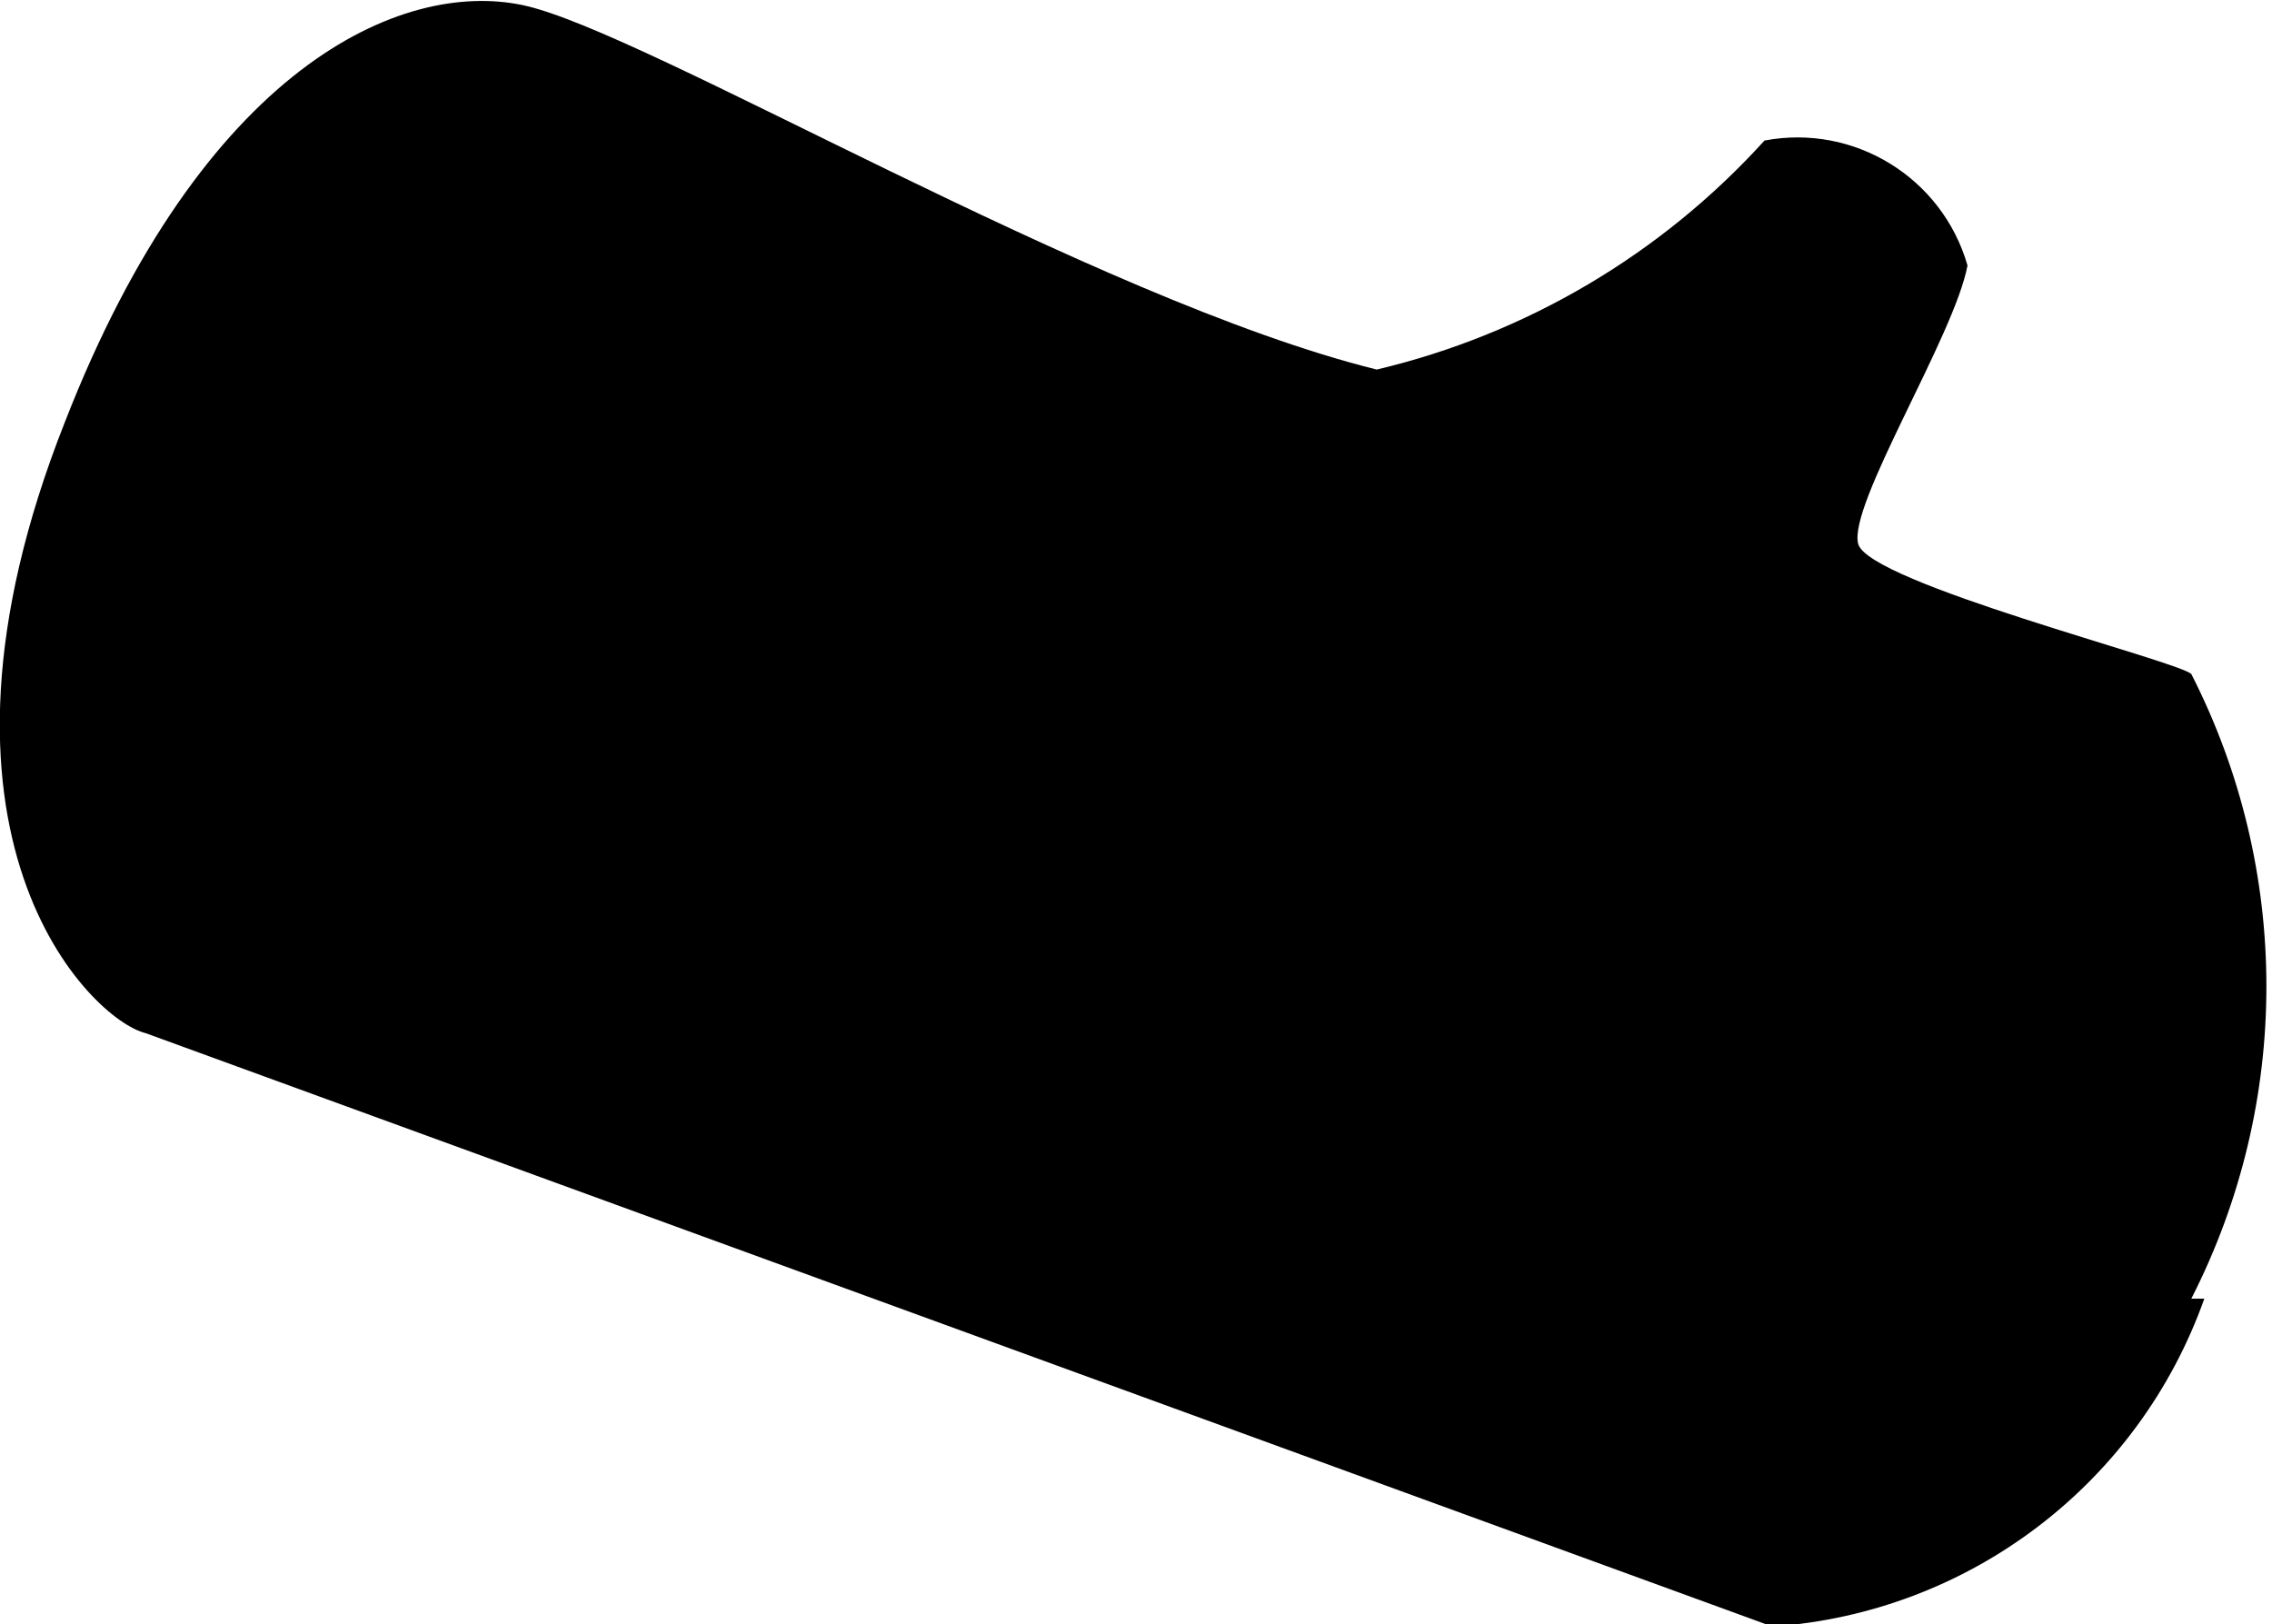
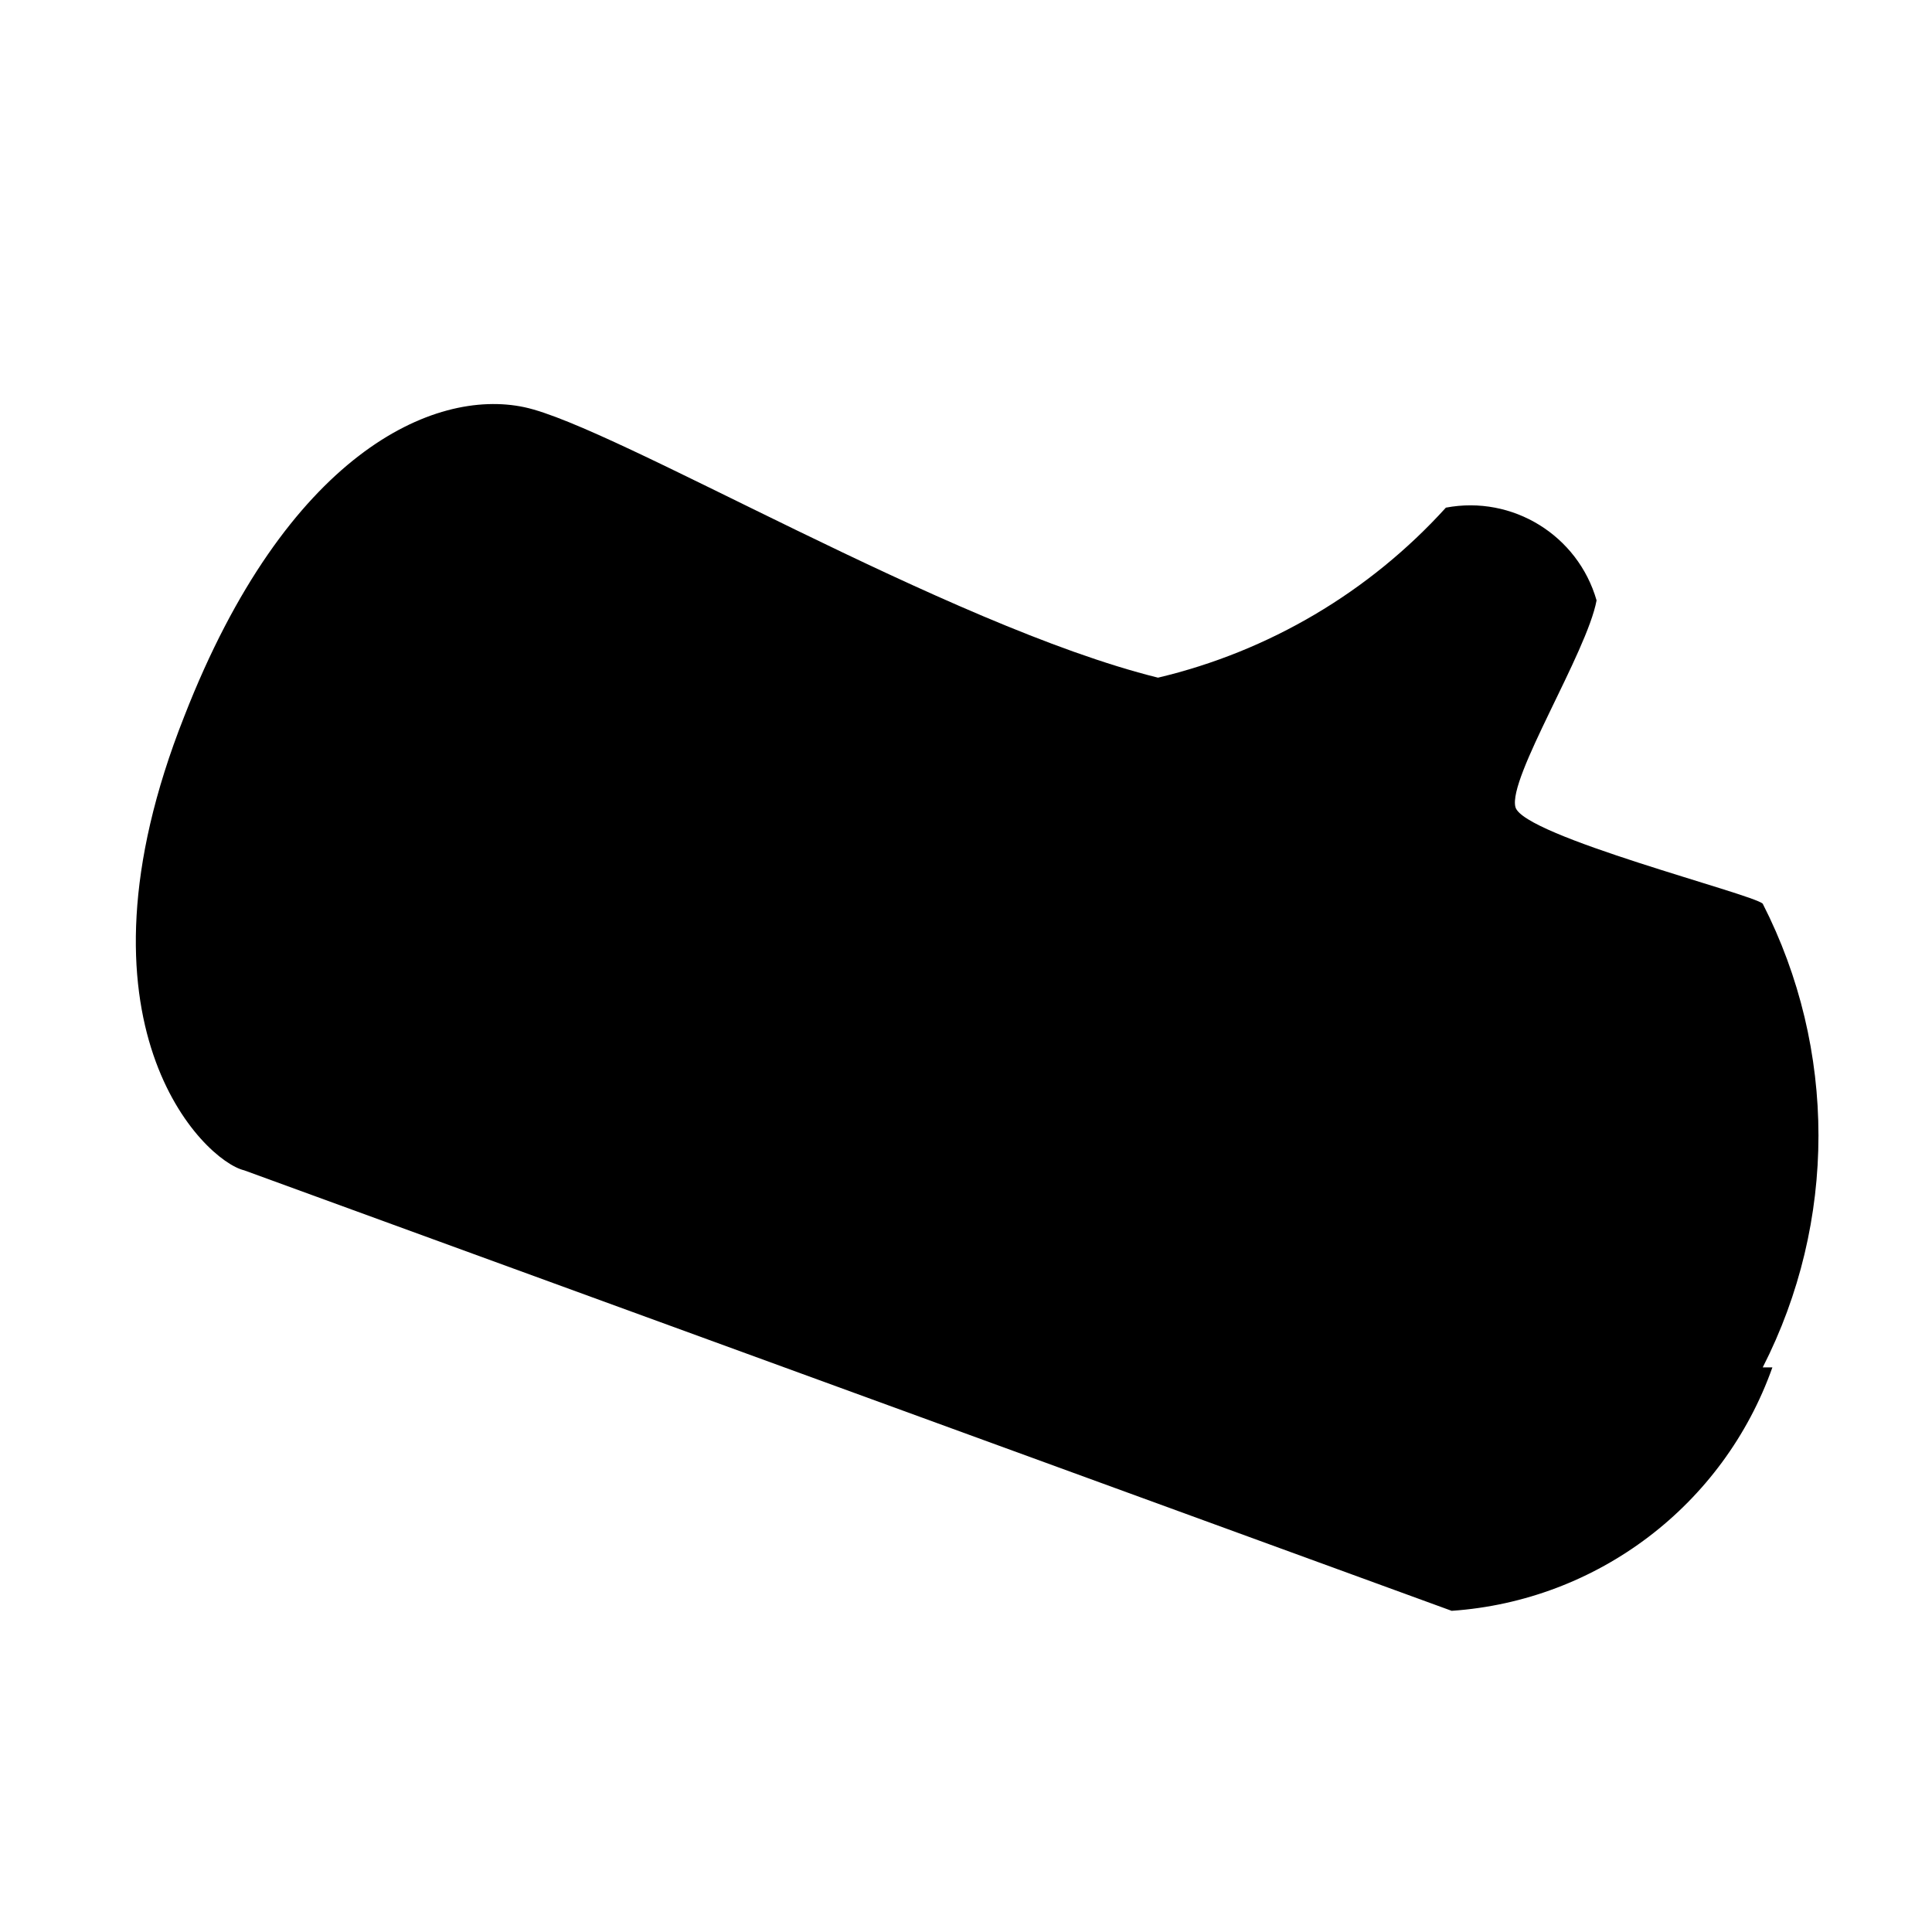
- <svg xmlns="http://www.w3.org/2000/svg" viewBox="0 0 8.73 6.24">
-   <defs>
-     <style>.cls-1{fill:none;}.cls-2{clip-path:url(#clip-path);}</style>
+ <svg xmlns="http://www.w3.org/2000/svg" viewBox="0 0 10 10" version="1.1" id="svg15" width="10" height="10">
+   <defs id="defs7">
+     <style id="style2">.cls-1{fill:none;}.cls-2{clip-path:url(#clip-path);}</style>
    <clipPath id="clip-path" transform="translate(-0.38 -0.08)">
-       <rect class="cls-1" width="9.43" height="6.36" />
+       <rect class="cls-1" width="9.43" height="6.36" id="rect4" x="0" y="0" />
    </clipPath>
  </defs>
-   <g id="Layer_2" data-name="Layer 2">
+   <g id="Layer_2" data-name="Layer 2" transform="translate(0.7038598,2.087579)">
    <g id="Layer_1-2" data-name="Layer 1">
-       <g class="cls-2">
-         <path d="M8.85,5.07A1.9,1.9,0,0,1,7.19,6.33L.94,4.05C.73,4,0,3.29.63,1.7,1.16.34,1.92,0,2.39.1S4.58,1.23,5.67,1.5A2.92,2.92,0,0,0,7.16.62a.68.68,0,0,1,.78.48c-.05.27-.46.92-.42,1.07s1.23.45,1.28.5a2.64,2.64,0,0,1,0,2.4" transform="translate(-0.38 -0.08)" />
+       <g class="cls-2" clip-path="url(#clip-path)" id="g11">
+         <path d="M 8.85,5.07 A 1.9,1.9 0 0 1 7.19,6.33 L 0.94,4.05 C 0.73,4 0,3.29 0.63,1.7 1.16,0.34 1.92,0 2.39,0.1 2.86,0.2 4.58,1.23 5.67,1.5 A 2.92,2.92 0 0 0 7.16,0.62 0.68,0.68 0 0 1 7.94,1.1 C 7.89,1.37 7.48,2.02 7.52,2.17 7.56,2.32 8.75,2.62 8.8,2.67 a 2.64,2.64 0 0 1 0,2.4" transform="translate(-0.38,-0.08)" id="path9" />
      </g>
    </g>
  </g>
</svg>
